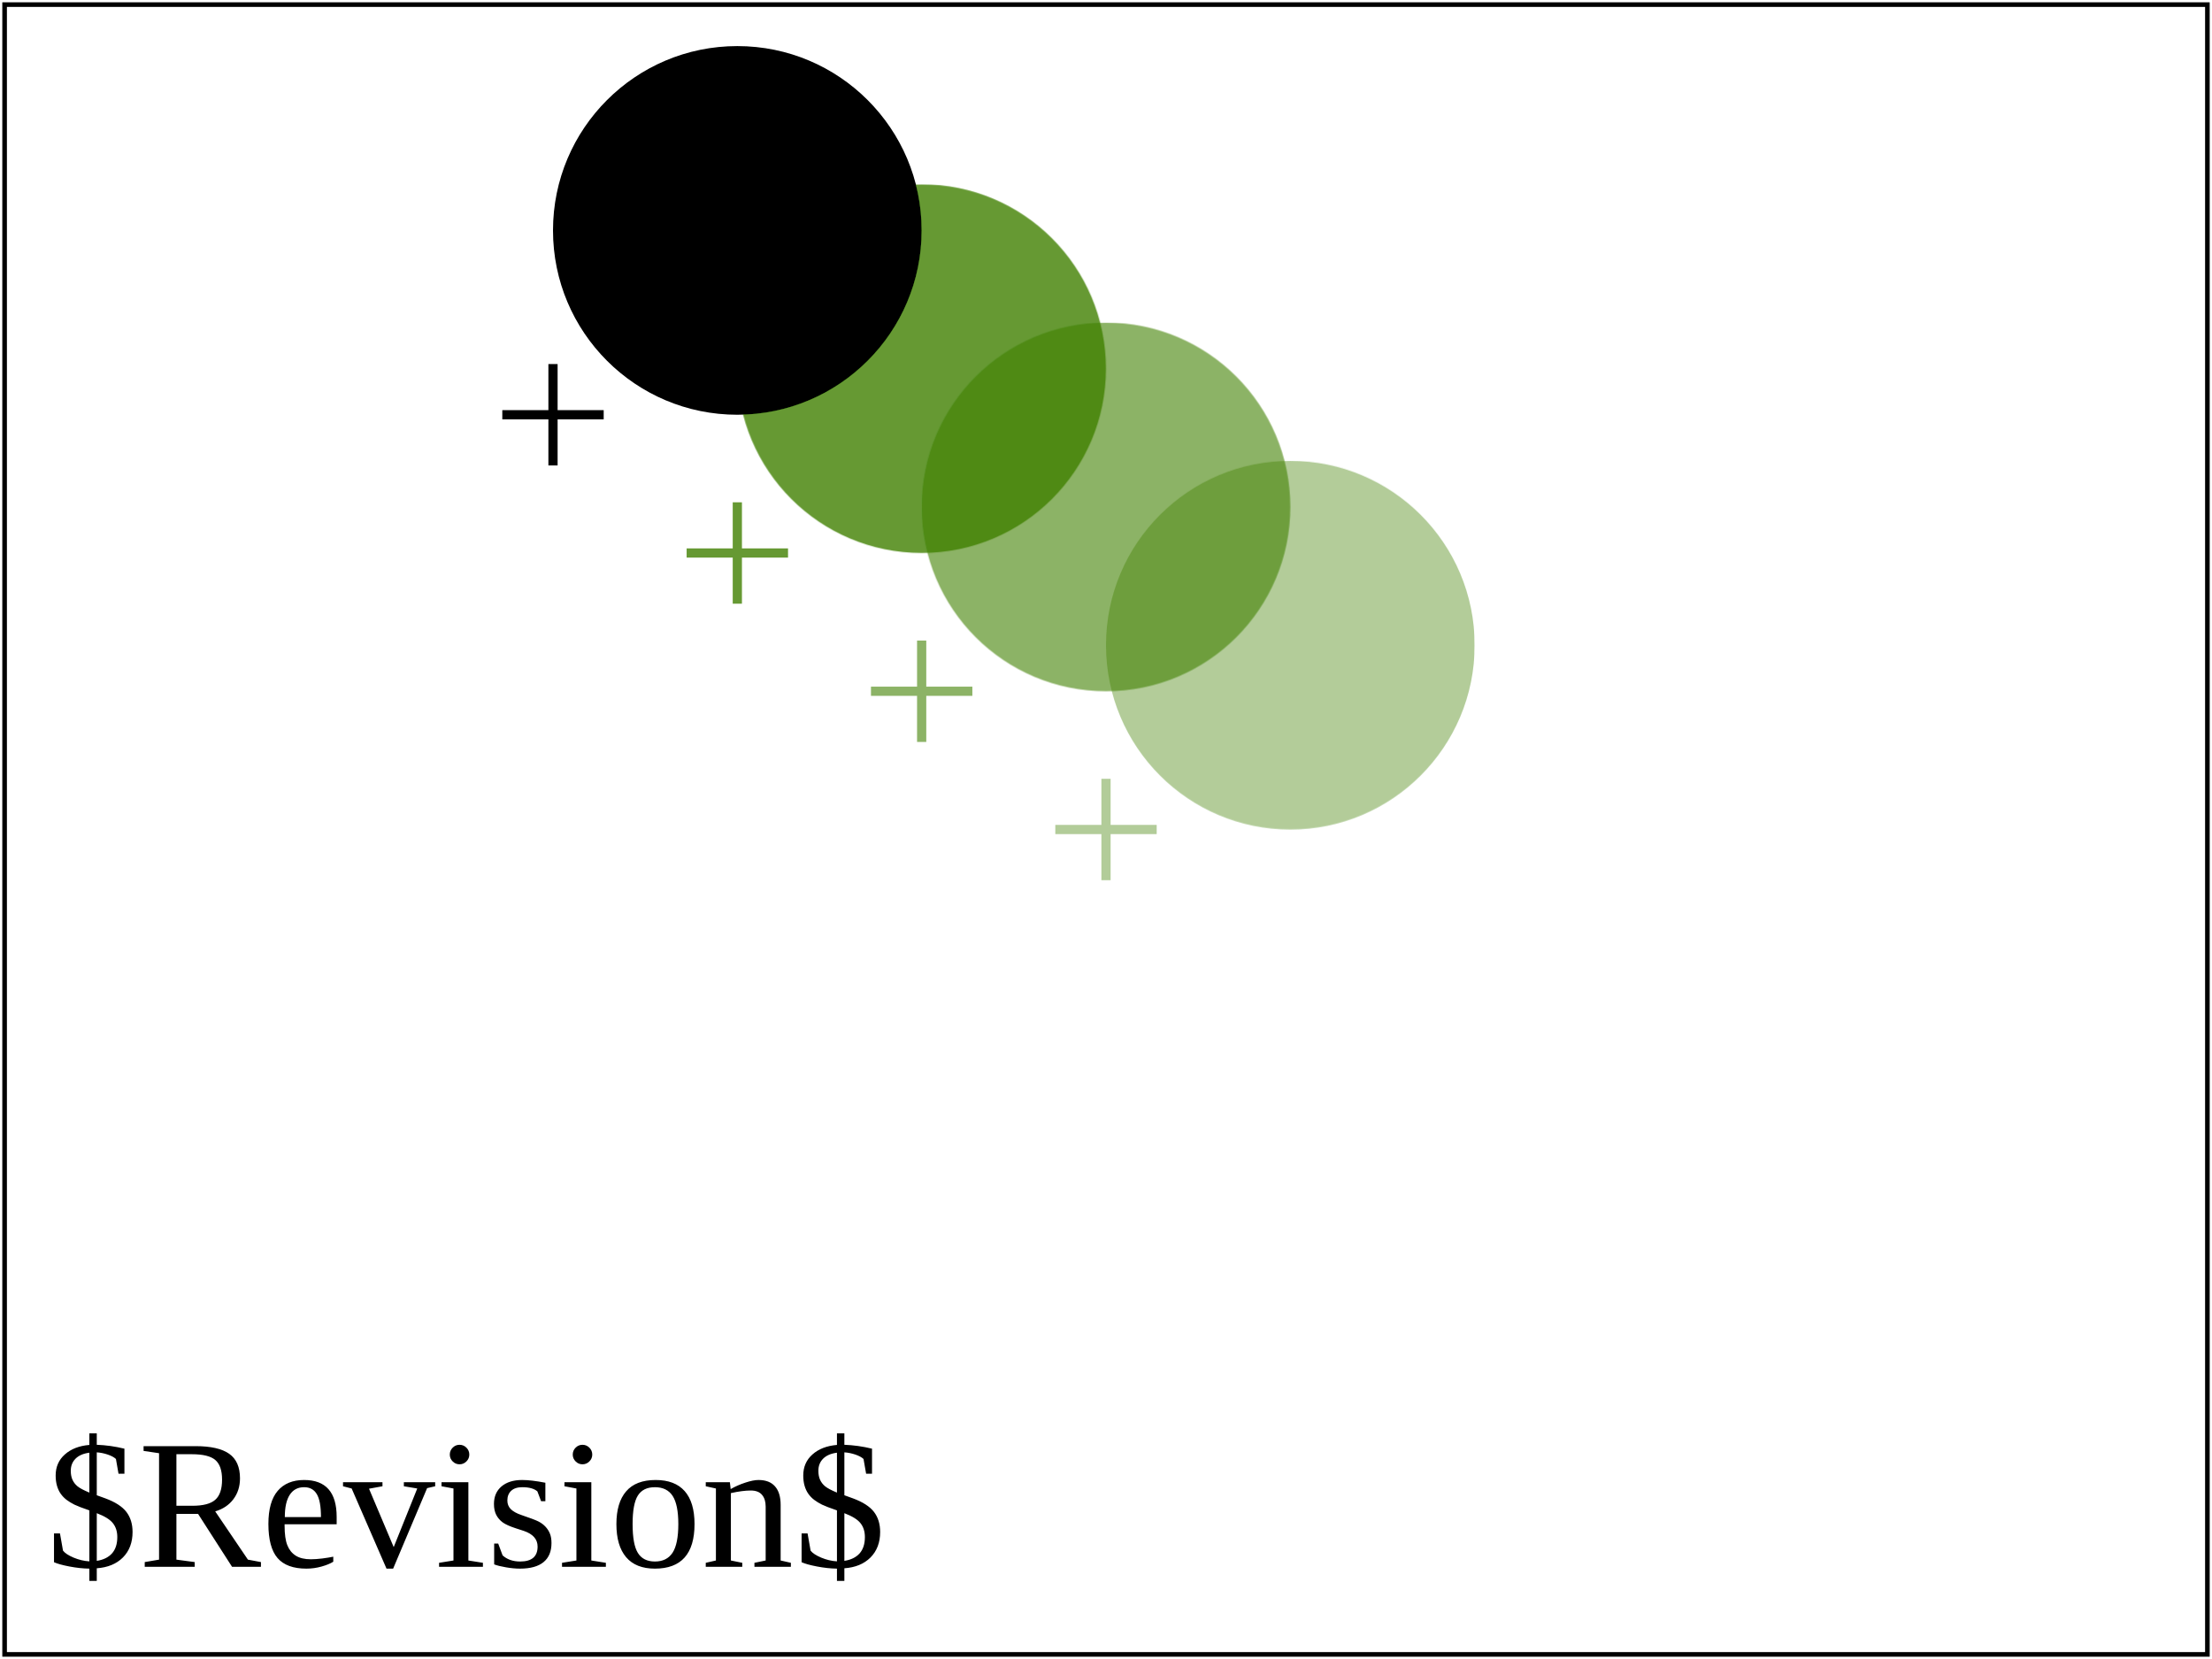
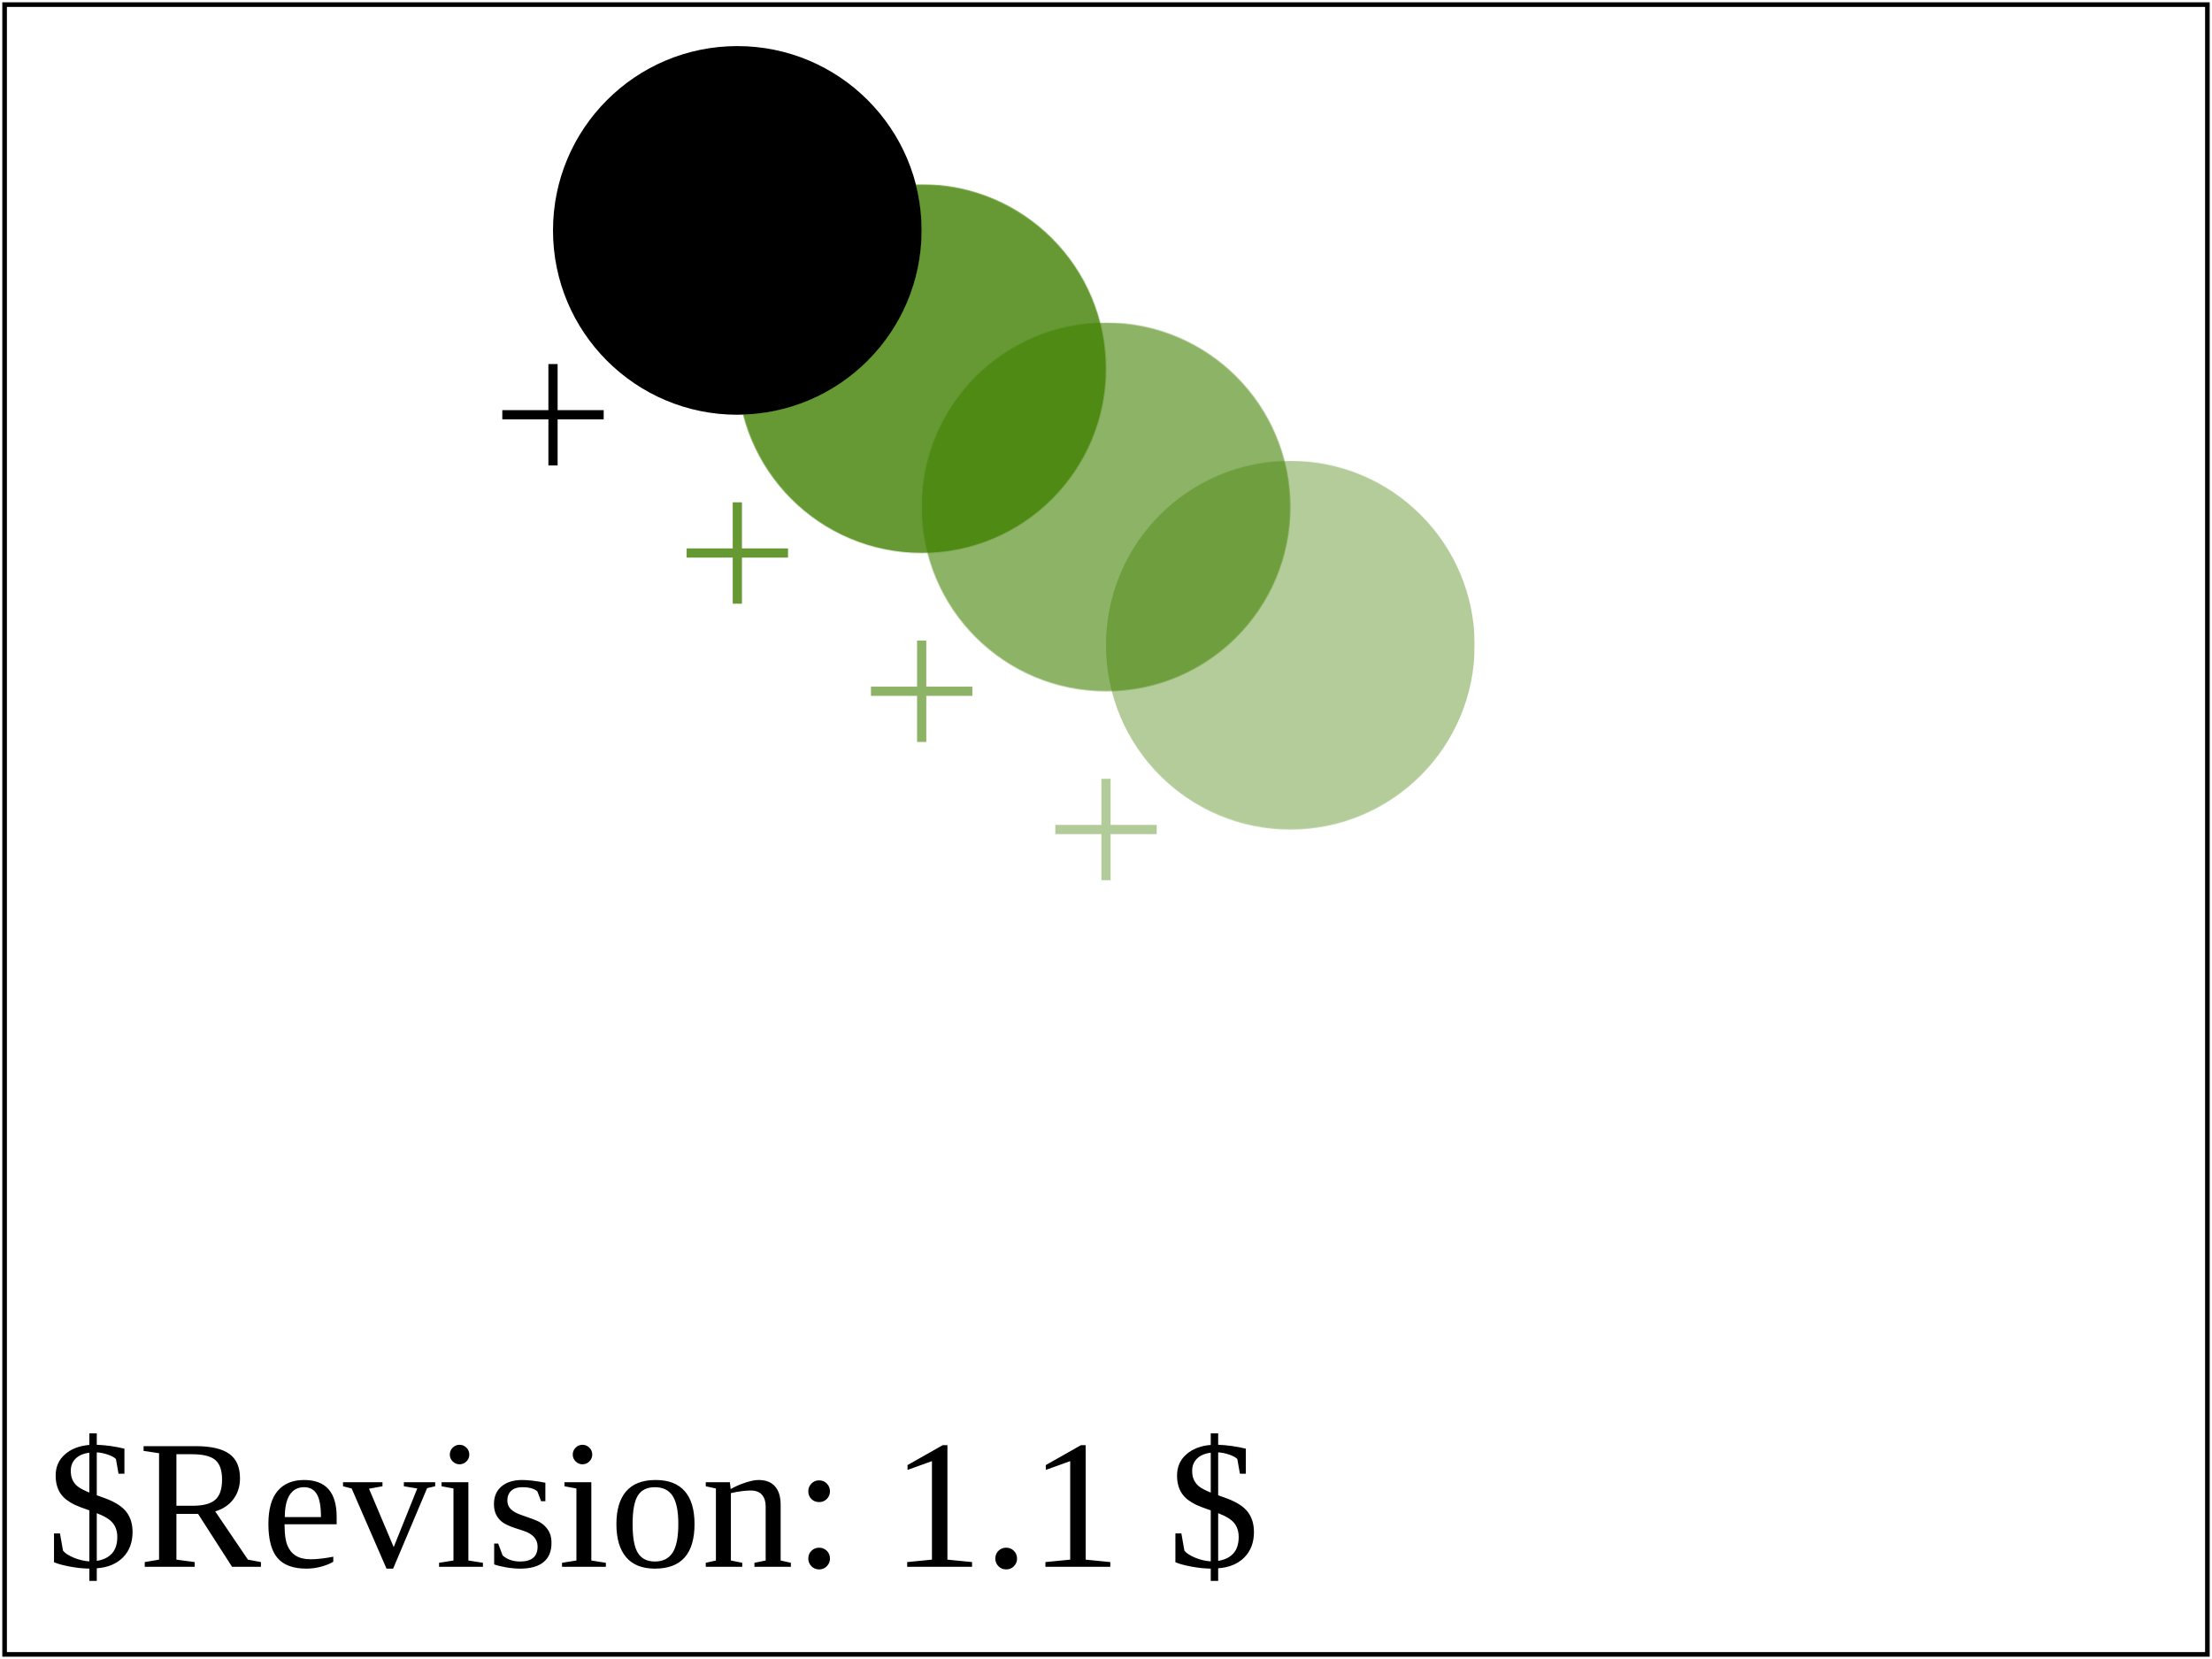
<svg xmlns="http://www.w3.org/2000/svg" xmlns:ns1="http://www.w3.org/2000/02/svg/testsuite/description/" id="svg-root" width="100%" height="100%" viewBox="0 0 480 360" version="1.1" baseProfile="basic">
  <ns1:SVGTestCase>
-     <ns1:OperatorScript version="$Revision$" testname="filters-offset-01-b.svg">
+     <ns1:OperatorScript version="$Revision: 1.1 $" testname="filters-offset-01-b.svg">
      <ns1:Paragraph>
           The target crosshairs should align with
           lower left bounds of the associated circle.
           The color of each crosshair should match
           the associated circle.
         </ns1:Paragraph>
      <ns1:Paragraph>
Verify the basic capability to handle the feOffset, feMerge and
feFlood filter nodes.  Four copies of a filled circle should appear at
various offsets and colors.  For each circle a reference crosshair is
drawn at the lower left of the circle to indicate the expected color,
opacity and position for the filtered element.  The targets are drawn
with the standard svg path element.
         </ns1:Paragraph>
      <ns1:Paragraph>
The rendered image should match the reference image. Additionally, the
target crosshairs should match the color, lower left corner, and
opacity of each copy of the filtered circle.
         </ns1:Paragraph>
      <ns1:Paragraph>
In addition to feFlood, feMerge, and feOffset, this test uses
'feComposite' to recolor the SourceGraphic with the feFlood color.
The source graphic uses 'circle'. The target cross hairs are drawn
with 'path' and use 'fill' and 'fill-opacity'.
         </ns1:Paragraph>
    </ns1:OperatorScript>
  </ns1:SVGTestCase>
  <g id="test-body-content">
    <defs>
      <filter id="FOMTest" filterUnits="objectBoundingBox" x="0" y="0" width="2.5" height="4">
        <feOffset result="Off1" dx="40" dy="30" />
        <feFlood result="F1" flood-color="#408000" flood-opacity=".8" />
        <feComposite in2="Off1" operator="in" result="C1" />
        <feOffset in="SourceGraphic" result="Off2" dx="80" dy="60" />
        <feFlood result="F2" flood-color="#408000" flood-opacity=".6" />
        <feComposite in2="Off2" operator="in" result="C2" />
        <feOffset in="SourceGraphic" result="Off3" dx="120" dy="90" />
        <feFlood result="F3" flood-color="#408000" flood-opacity=".4" />
        <feComposite in2="Off3" operator="in" result="C3" />
        <feMerge>
          <feMergeNode in="C3" />
          <feMergeNode in="C2" />
          <feMergeNode in="C1" />
          <feMergeNode in="SourceGraphic" />
        </feMerge>
      </filter>
    </defs>
    <circle cx="160" cy="50" r="40" fill="#000" filter="url(#FOMTest)" />
    <path fill="#000" transform="translate(120, 90)" d="M-1,-11h2v10h10v2h-10v10h-2v-10h-10v-2h10v-10" />
    <path fill="#408000" fill-opacity=".8" transform="translate(160, 120)" d="M-1,-11h2v10h10v2h-10v10h-2v-10h-10v-2h10v-10" />
    <path fill="#408000" fill-opacity=".6" transform="translate(200, 150)" d="M-1,-11h2v10h10v2h-10v10h-2v-10h-10v-2h10v-10" />
    <path fill="#408000" fill-opacity=".4" transform="translate(240, 180)" d="M-1,-11h2v10h10v2h-10v10h-2v-10h-10v-2h10v-10" />
  </g>
-   <text id="revision" x="10" y="340" font-size="40" stroke="none" fill="black">$Revision$</text>
+   <text id="revision" x="10" y="340" font-size="40" stroke="none" fill="black">$Revision: 1.1 $</text>
  <rect id="test-frame" x="1" y="1" width="478" height="358" fill="none" stroke="#000000" />
</svg>
